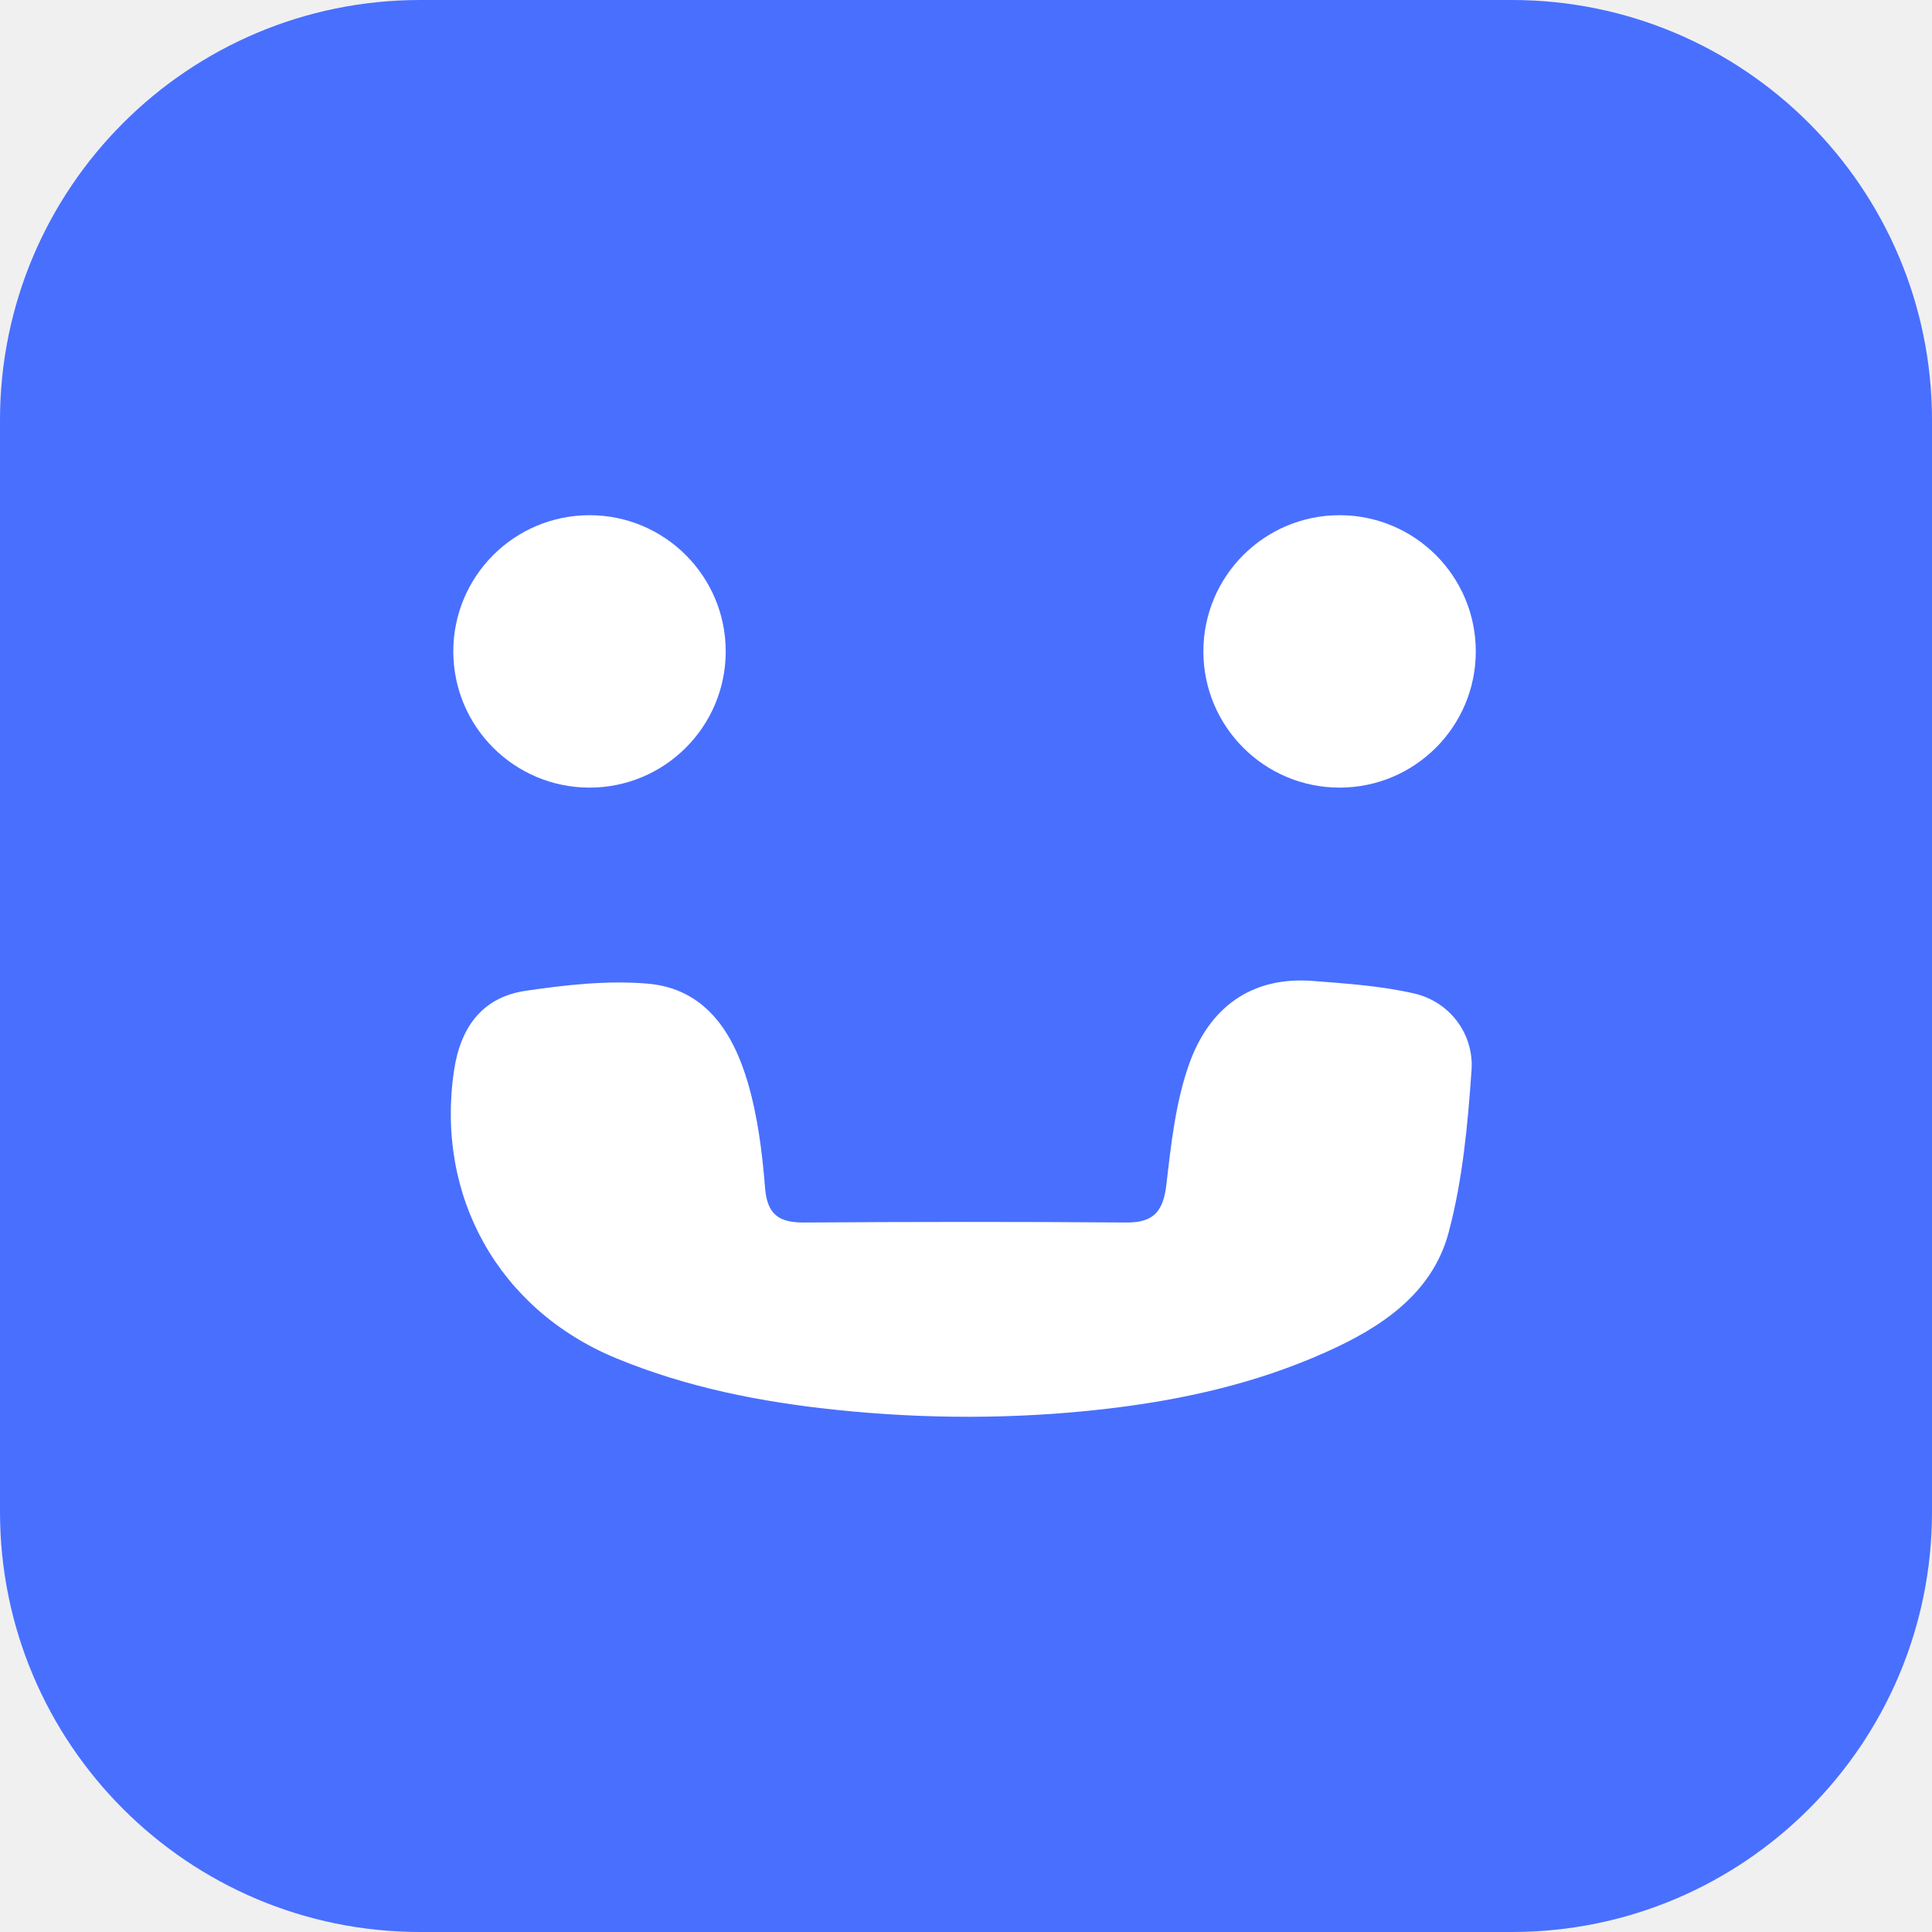
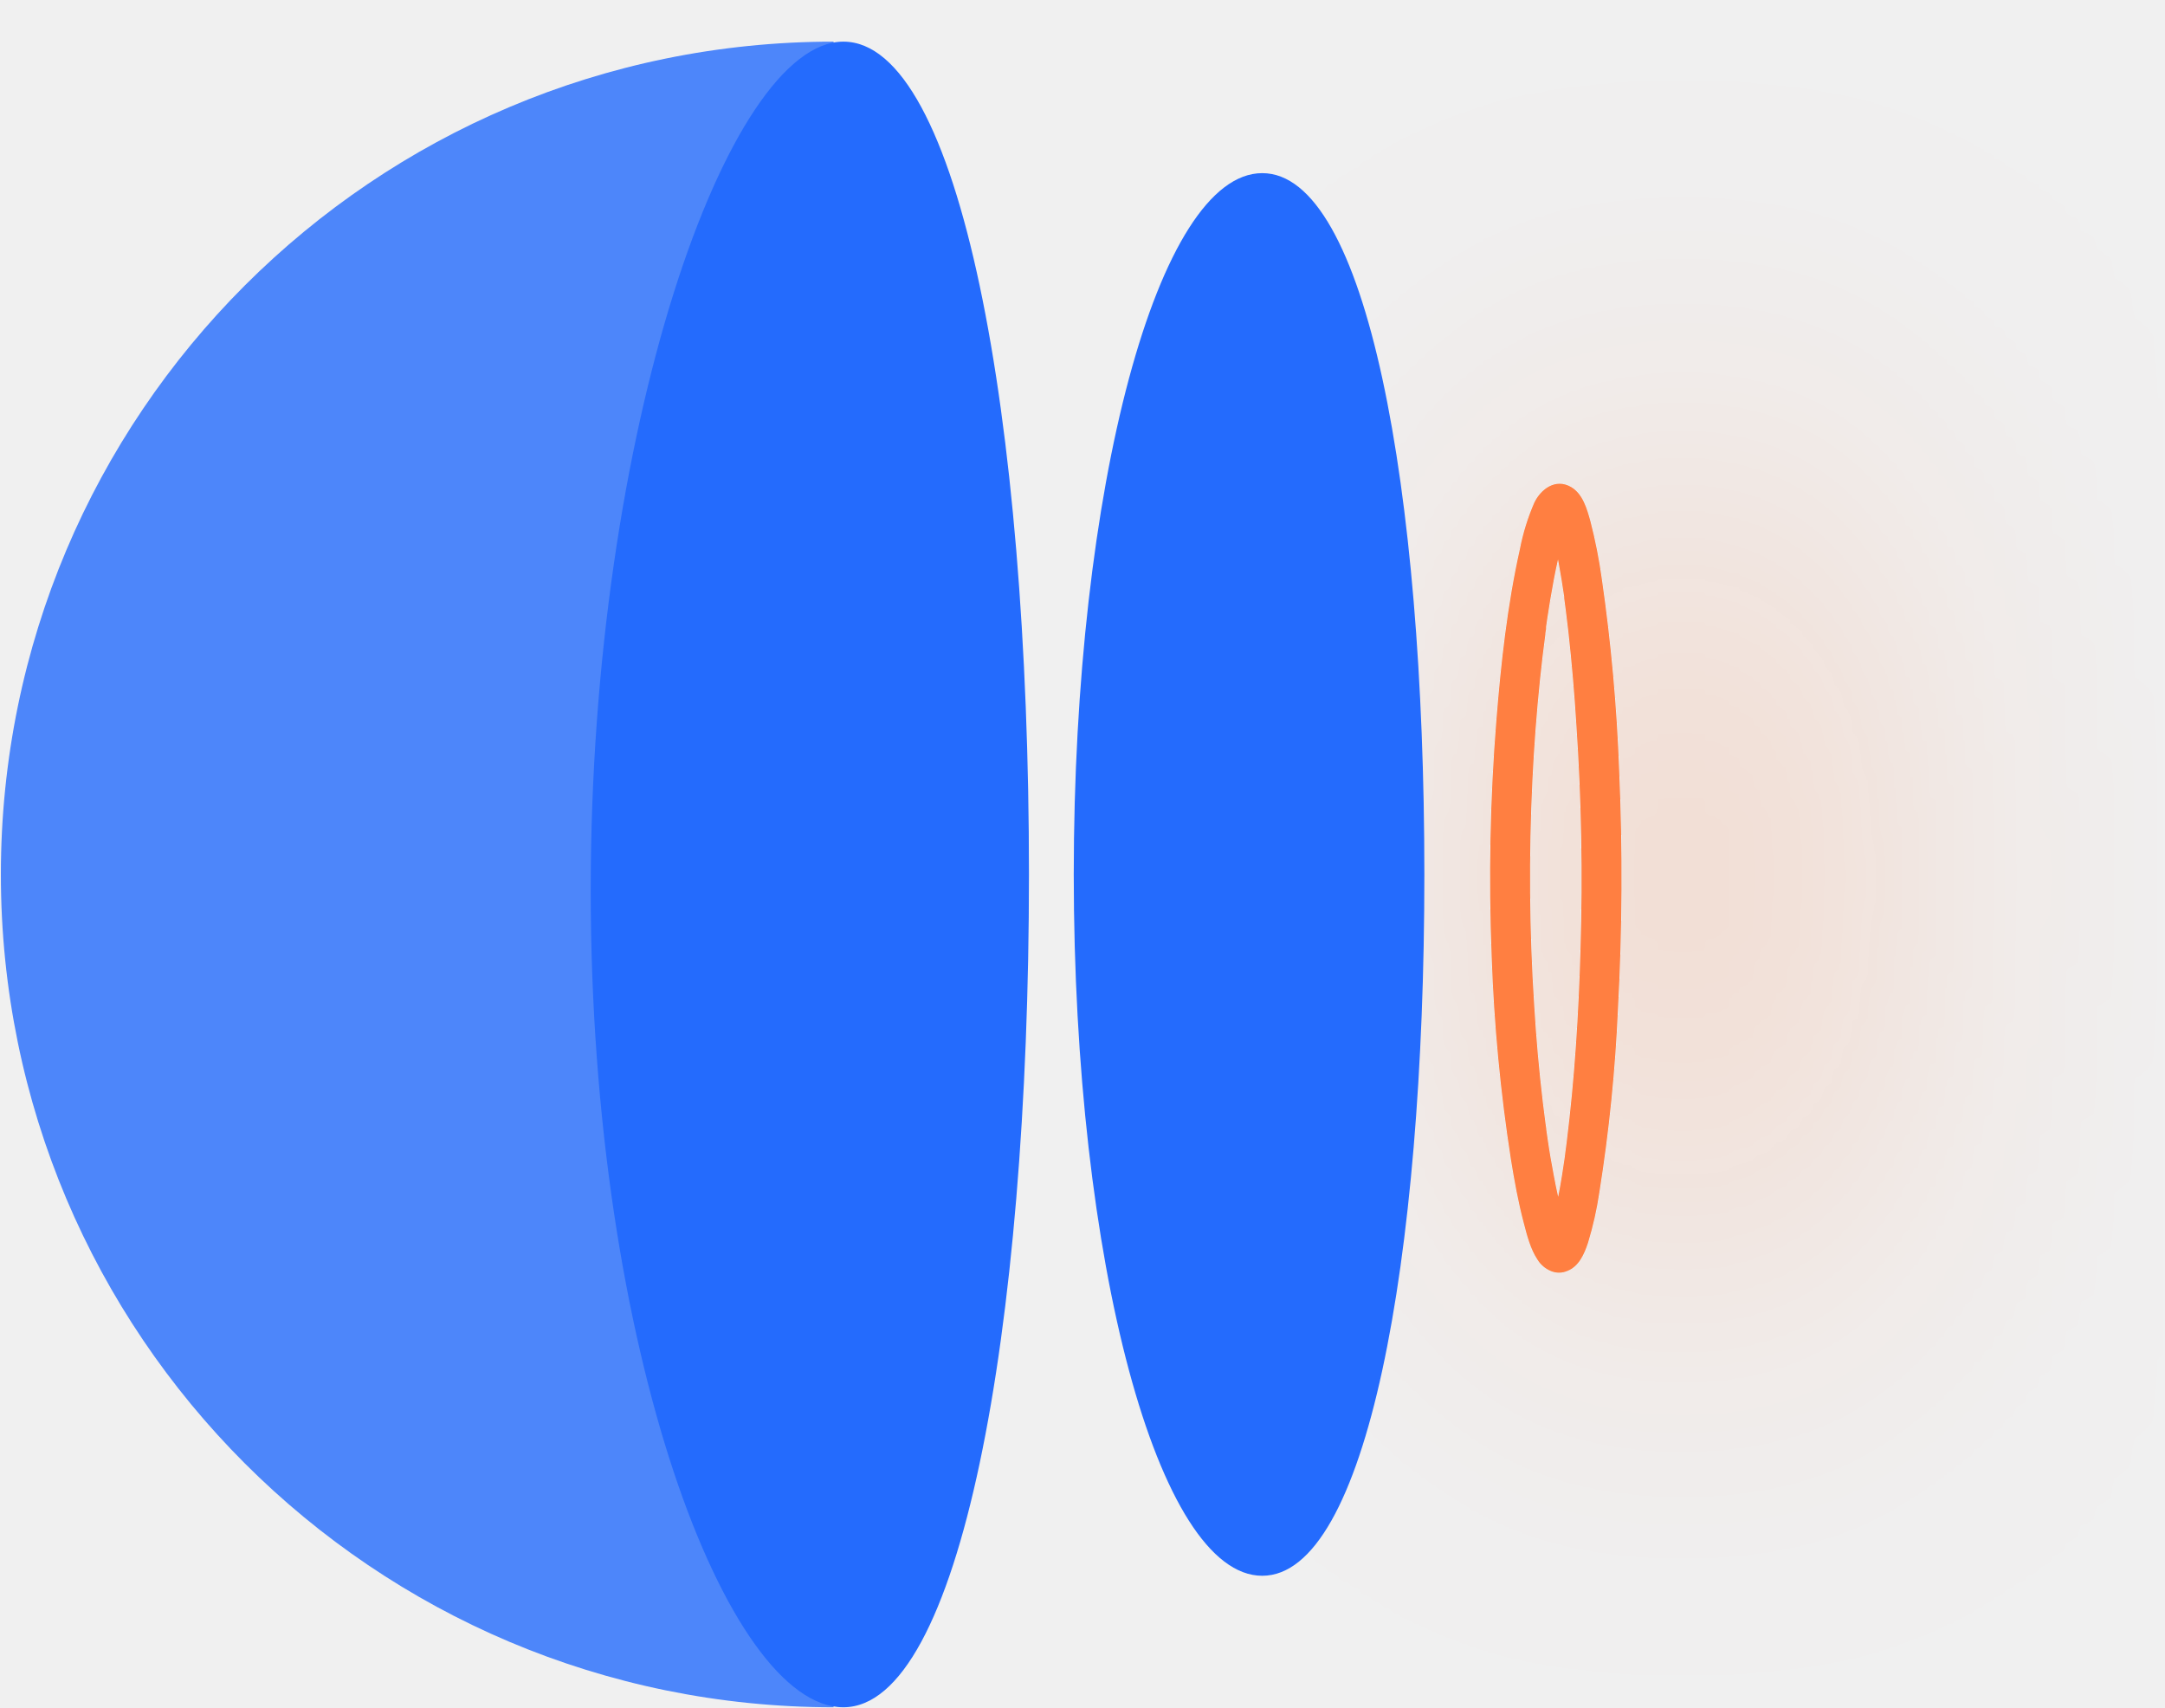
- <svg xmlns="http://www.w3.org/2000/svg" width="30" height="30" viewBox="0 0 30 30" fill="none">
-   <rect width="30" height="30" rx="6.525" fill="#496FFF" />
-   <path d="M17.14 21.881C15.76 22.038 14.366 22.037 12.985 21.892C11.823 21.771 10.675 21.548 9.566 21.09C7.743 20.336 6.755 18.571 7.052 16.612C7.153 15.948 7.491 15.484 8.163 15.385C8.787 15.293 9.432 15.221 10.056 15.274C10.949 15.35 11.382 16.029 11.611 16.807C11.766 17.335 11.836 17.896 11.88 18.447C11.914 18.866 12.101 18.985 12.487 18.983C14.155 18.972 15.823 18.97 17.492 18.983C17.929 18.986 18.067 18.794 18.113 18.381C18.186 17.754 18.256 17.11 18.465 16.522C18.771 15.661 19.415 15.157 20.386 15.232C20.913 15.273 21.447 15.309 21.96 15.427C22.509 15.553 22.889 16.054 22.85 16.617C22.791 17.464 22.712 18.323 22.494 19.139C22.241 20.085 21.452 20.61 20.593 20.994C19.481 21.493 18.323 21.745 17.14 21.881Z" fill="white" />
-   <path d="M9.154 12.23C10.322 12.23 11.269 11.283 11.269 10.115C11.269 8.947 10.322 8 9.154 8C7.986 8 7.039 8.947 7.039 10.115C7.039 11.283 7.986 12.23 9.154 12.23Z" fill="white" />
-   <path d="M20.801 12.23C21.969 12.23 22.916 11.283 22.916 10.115C22.916 8.947 21.969 8 20.801 8C19.633 8 18.686 8.947 18.686 10.115C18.686 11.283 19.633 12.23 20.801 12.23Z" fill="white" />
+ <svg xmlns="http://www.w3.org/2000/svg" width="52" height="41" viewBox="0 0 52 41" fill="none">
+   <path opacity="0.8" d="M20.021 41C8.975 41 0.021 32.046 0.021 21C0.021 9.953 8.974 1 20.021 1" fill="#246BFD" />
+   <path d="M20.256 41C17.47 41 14.188 32.431 14.188 21.384C14.188 10.338 17.47 1 20.256 1C23.042 1 24.714 9.954 24.714 21C24.714 32.045 23.042 41 20.256 41Z" fill="#246BFD" />
+   <g filter="url(#filter0_d_1_40)">
+     <path d="M35.827 22.968C35.883 24.597 36.037 26.222 36.288 27.834C36.371 28.35 36.464 28.865 36.598 29.371C36.675 29.667 36.758 29.999 36.933 30.259C37.006 30.375 37.114 30.466 37.243 30.522C37.306 30.549 37.375 30.564 37.444 30.564C37.514 30.564 37.583 30.549 37.646 30.522C37.923 30.415 38.053 30.117 38.143 29.845C38.263 29.45 38.354 29.047 38.414 28.64C38.648 27.174 38.798 25.698 38.862 24.216C38.965 22.318 38.975 20.418 38.891 18.516C38.835 16.97 38.695 15.428 38.473 13.896C38.409 13.433 38.318 12.975 38.201 12.521C38.121 12.233 38.021 11.859 37.734 11.694C37.361 11.479 37.01 11.744 36.853 12.066C36.696 12.427 36.579 12.802 36.505 13.187C36.203 14.538 36.05 15.925 35.94 17.302C35.789 19.187 35.752 21.079 35.827 22.968ZM36.807 18.733C36.846 17.921 36.907 17.111 36.991 16.301C37.028 15.947 37.069 15.594 37.117 15.241C37.117 15.196 37.128 15.152 37.135 15.106C37.135 15.094 37.135 15.085 37.135 15.079C37.135 15.072 37.135 15.063 37.135 15.052L37.166 14.838C37.188 14.688 37.212 14.539 37.237 14.391C37.291 14.072 37.349 13.753 37.421 13.437L37.442 13.553C37.49 13.81 37.53 14.07 37.569 14.33V14.347V14.366C37.575 14.406 37.58 14.447 37.585 14.486C37.594 14.556 37.604 14.626 37.612 14.695C37.633 14.854 37.651 15.015 37.67 15.175C37.752 15.915 37.815 16.656 37.861 17.4C37.983 19.197 38.016 20.994 37.961 22.792C37.917 24.346 37.82 25.901 37.627 27.444C37.616 27.527 37.606 27.61 37.594 27.694C37.594 27.717 37.579 27.808 37.576 27.834C37.557 27.964 37.538 28.094 37.517 28.223C37.489 28.397 37.459 28.57 37.425 28.742C37.388 28.575 37.353 28.406 37.322 28.237C37.268 27.954 37.218 27.671 37.177 27.385L37.14 27.129C37.14 27.129 37.14 27.117 37.14 27.109C37.133 27.068 37.128 27.026 37.122 26.985C37.099 26.814 37.078 26.643 37.057 26.473C36.965 25.699 36.896 24.924 36.85 24.147C36.733 22.345 36.719 20.537 36.807 18.733Z" fill="#FF7F41" />
+   </g>
+   <path d="M30.317 37.842C27.817 37.842 25.79 30.302 25.79 20.999C25.79 11.697 27.817 4.158 30.317 4.158C32.818 4.158 34.211 11.698 34.211 20.999C34.211 30.301 32.813 37.842 30.317 37.842Z" fill="#246BFD" />
+   <defs>
+     <filter id="filter0_d_1_40" x="28.79" y="1.616" width="23.158" height="38.947" filterUnits="userSpaceOnUse" color-interpolation-filters="sRGB">
+       <feFlood flood-opacity="0" result="BackgroundImageFix" />
+       <feColorMatrix in="SourceAlpha" type="matrix" values="0 0 0 0 0 0 0 0 0 0 0 0 0 0 0 0 0 0 127 0" result="hardAlpha" />
+       <feOffset dx="3" />
+       <feGaussianBlur stdDeviation="5" />
+       <feComposite in2="hardAlpha" operator="out" />
+       <feColorMatrix type="matrix" values="0 0 0 0 1 0 0 0 0 0.498 0 0 0 0 0.255 0 0 0 1 0" />
+       <feBlend mode="normal" in2="BackgroundImageFix" result="effect1_dropShadow_1_40" />
+       <feBlend mode="normal" in="SourceGraphic" in2="effect1_dropShadow_1_40" result="shape" />
+     </filter>
+   </defs>
</svg>
